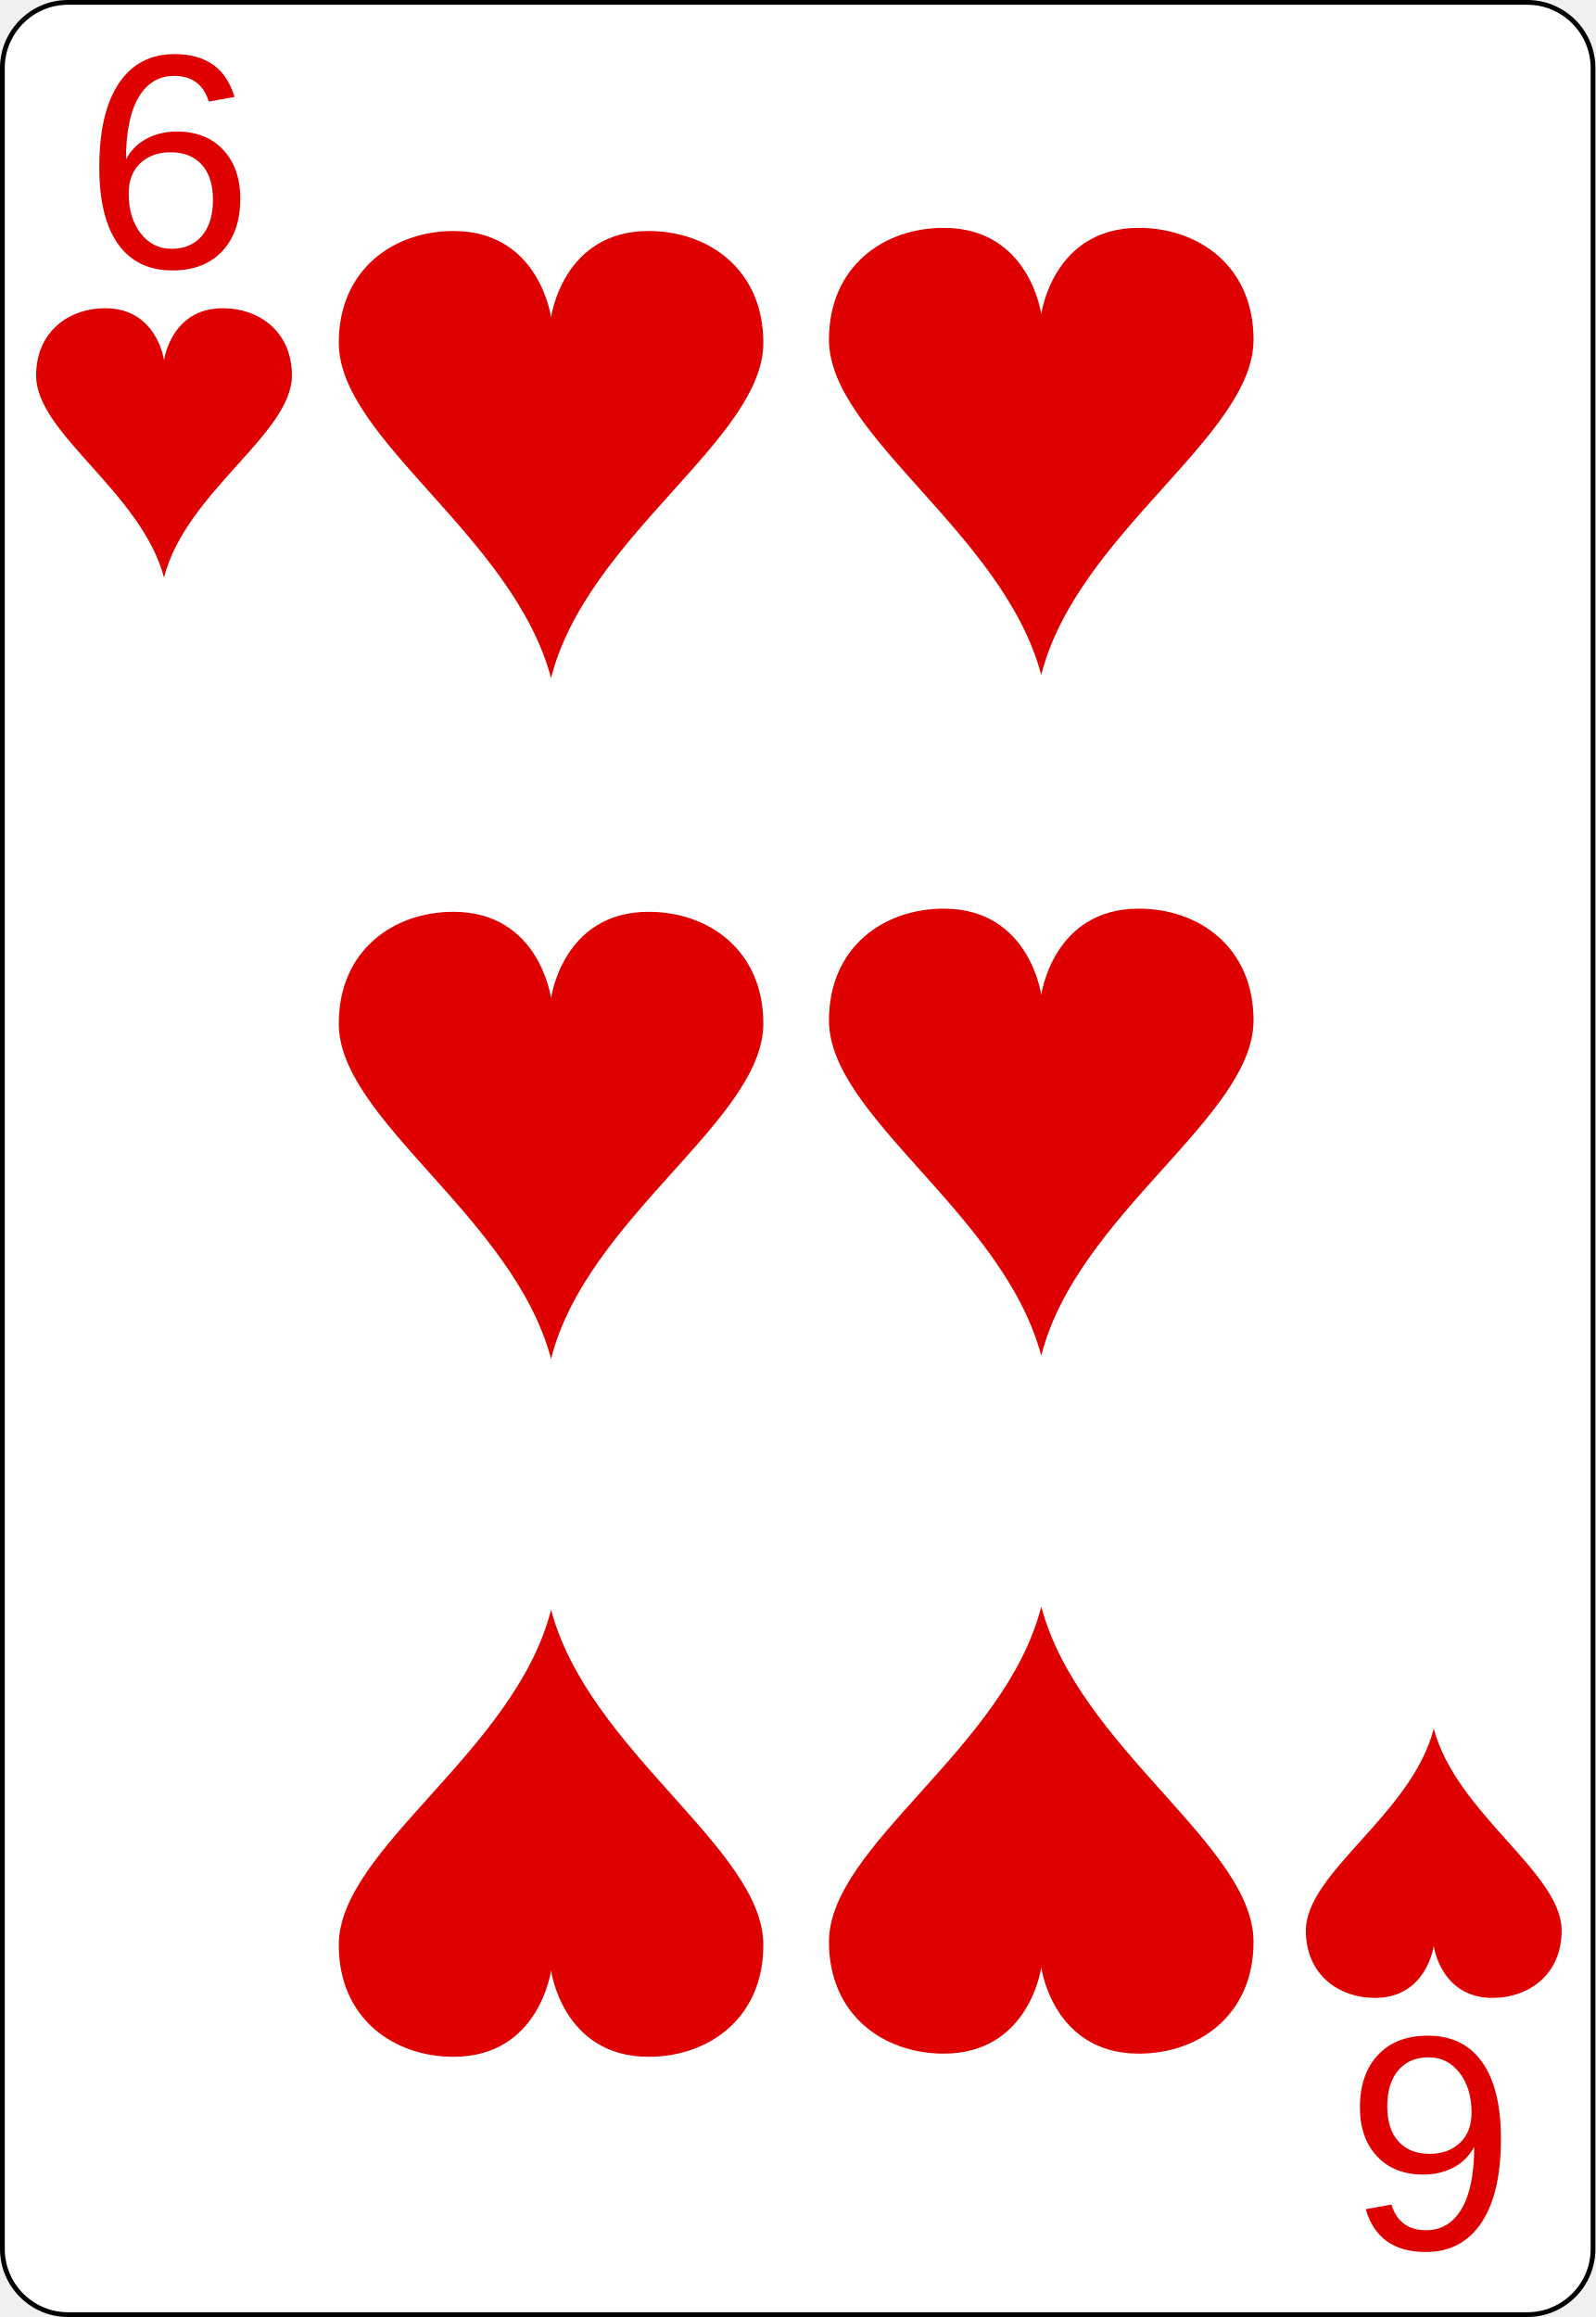
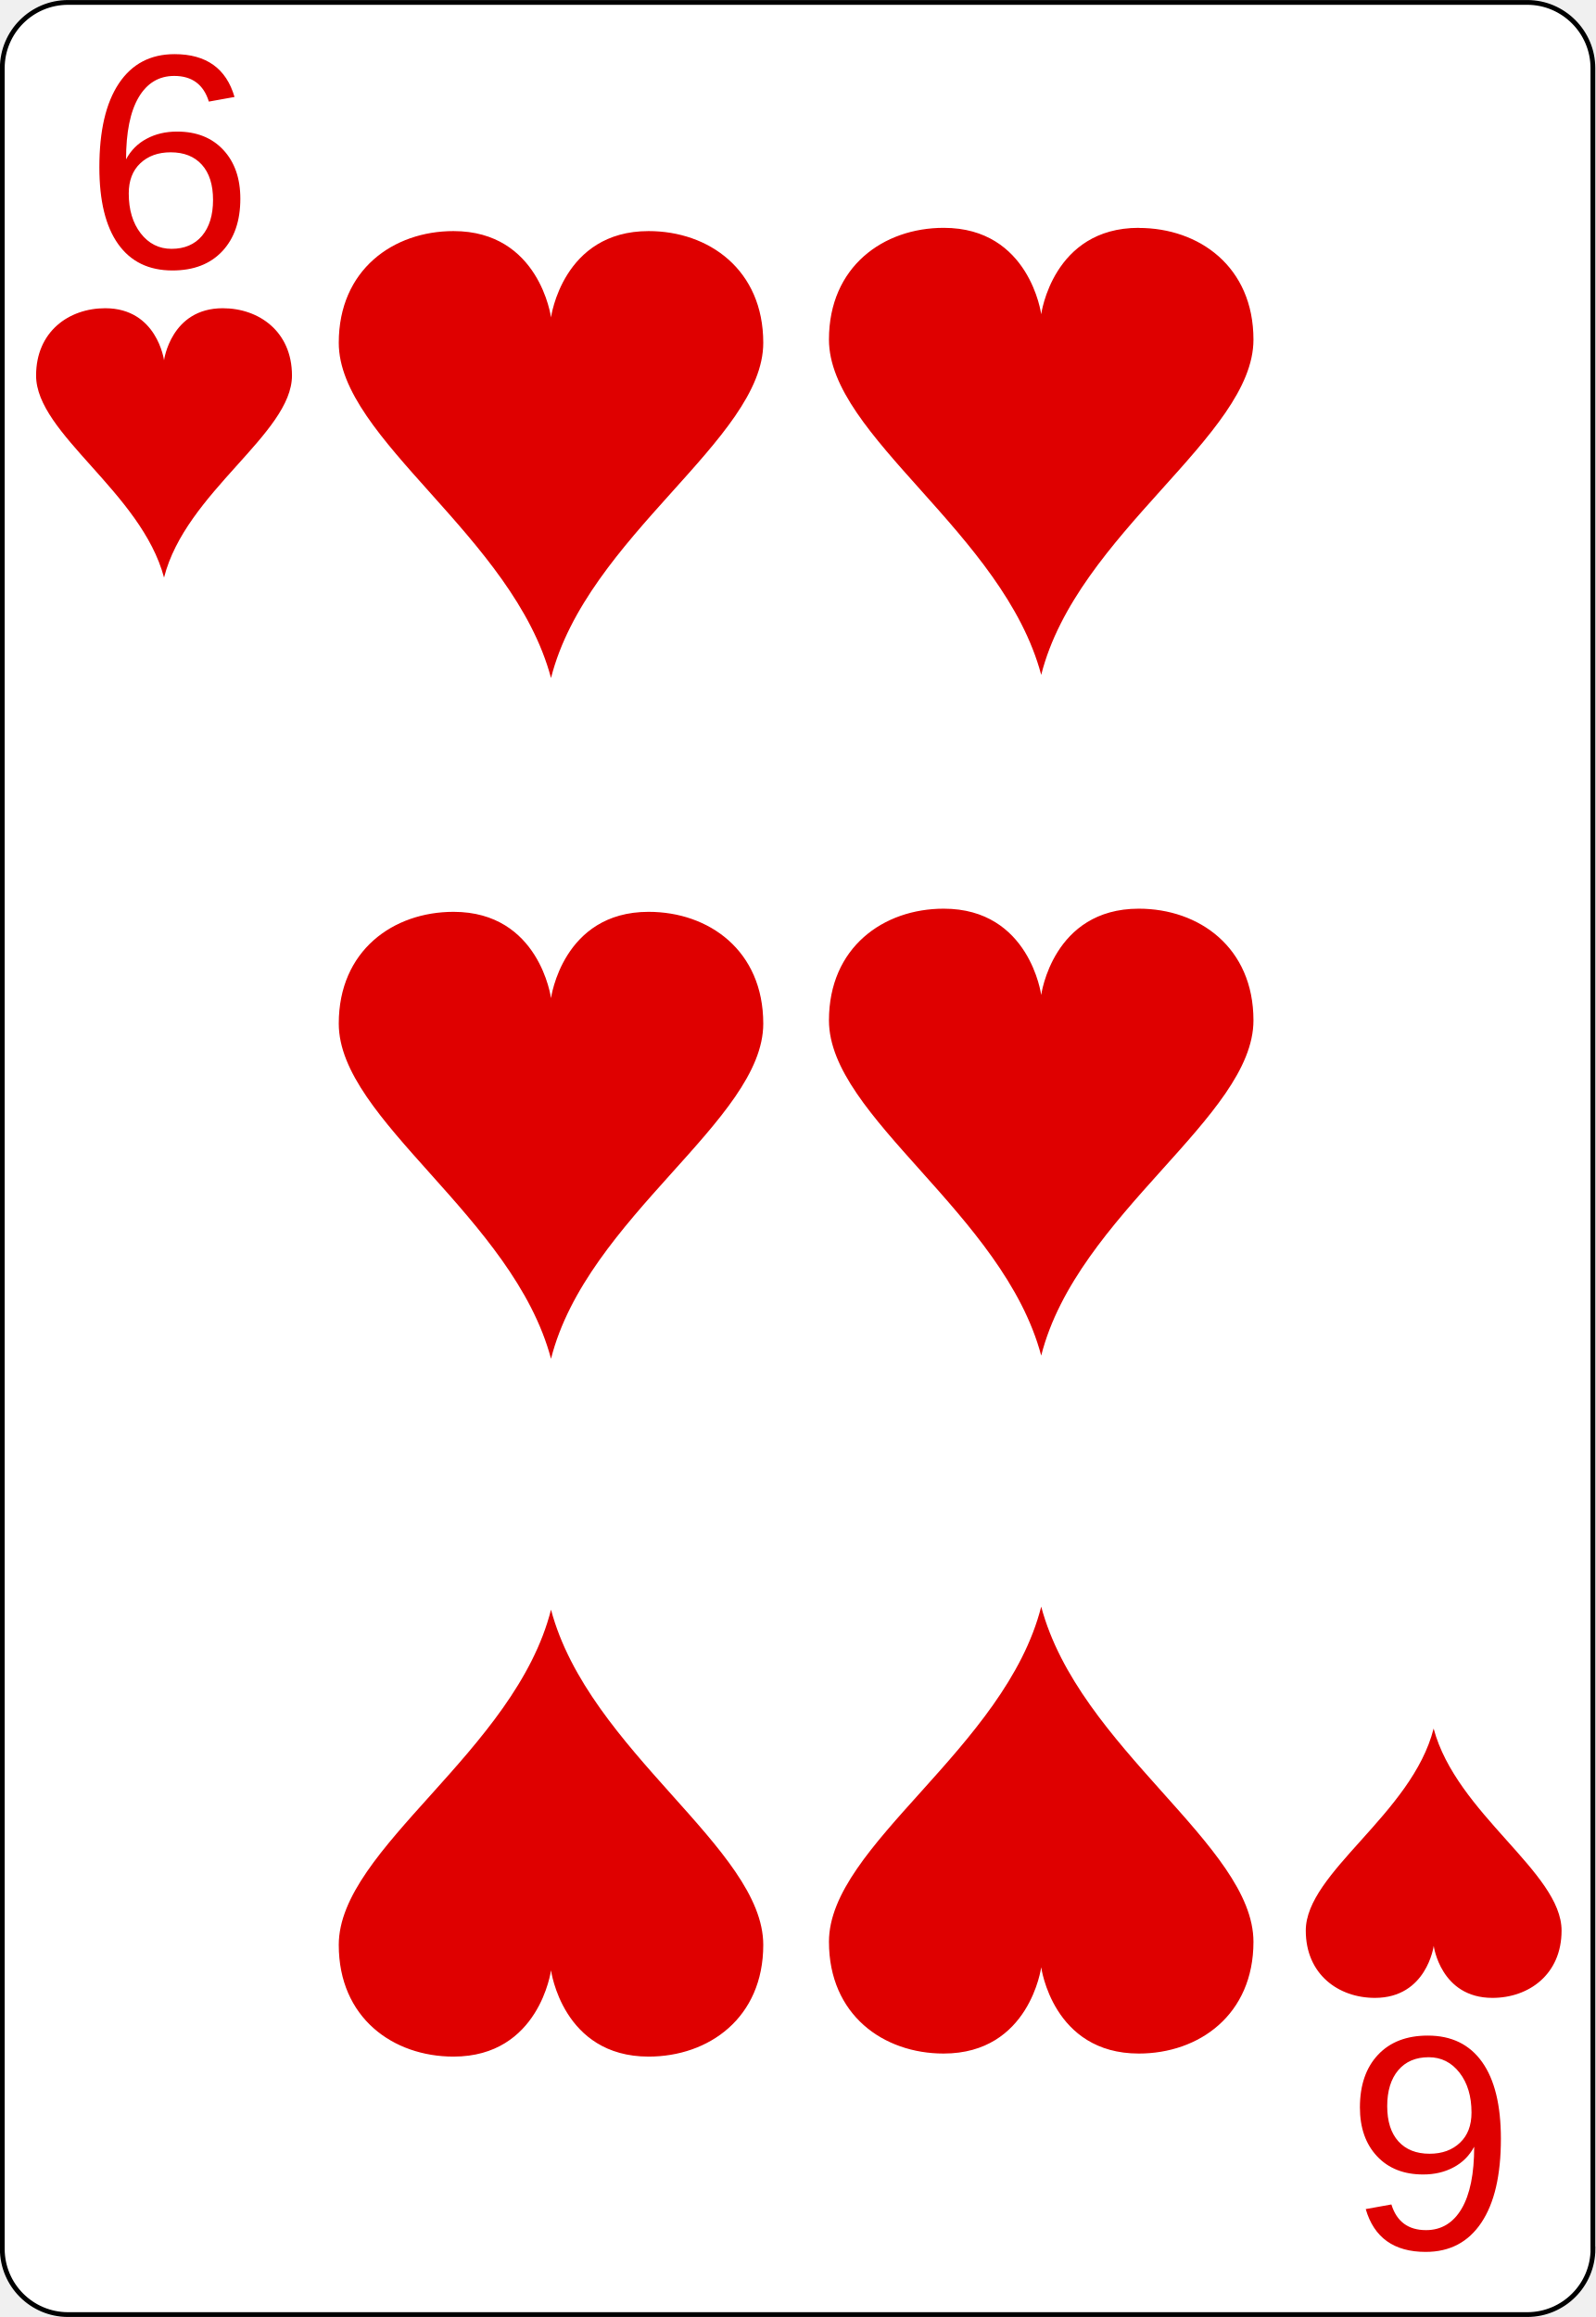
- <svg xmlns="http://www.w3.org/2000/svg" xmlns:xlink="http://www.w3.org/1999/xlink" width="167.087pt" height="242.667pt" viewBox="0 0 167.087 242.667" xml:space="preserve" id="svg2" version="1.1">
-   <defs id="defs41">
-     <radialGradient xlink:href="#linearGradient3773" id="radialGradient3781" cx="-0.158" cy="-8.835" fx="-0.158" fy="-8.835" r="8" gradientTransform="matrix(-1.584269,-0.02349808,0.03071979,-2.477574,-0.2485638,-26.71351)" gradientUnits="userSpaceOnUse" />
-     <linearGradient id="linearGradient3773">
-       <stop style="stop-color:#000000;stop-opacity:1;" offset="0" id="stop3775" />
-       <stop style="stop-color:#000000;stop-opacity:0.649;" offset="1" id="stop3777" />
-     </linearGradient>
-     <radialGradient xlink:href="#linearGradient3773" id="radialGradient3957" cx="-0.158" cy="-8.835" fx="-0.158" fy="-8.835" r="8" gradientTransform="matrix(-1.584269,-0.02349808,0.03071979,-2.477574,-0.2485638,-26.71351)" gradientUnits="userSpaceOnUse" />
-     <linearGradient id="linearGradient3959">
-       <stop style="stop-color:#000000;stop-opacity:1;" offset="0" id="stop3961" />
-       <stop style="stop-color:#000000;stop-opacity:0.649;" offset="1" id="stop3963" />
-     </linearGradient>
-     <radialGradient r="81.903" fy="509.476" fx="168.025" cy="509.476" cx="168.025" gradientTransform="matrix(1.25656,-0.7774064,0.3366382,0.5361257,-221.2021,359.2426)" gradientUnits="userSpaceOnUse" id="radialGradient3975" xlink:href="#linearGradient3784-4" />
-     <linearGradient id="linearGradient3784-4">
-       <stop style="stop-color:#ffffff;stop-opacity:0.435;" offset="0" id="stop3786-8" />
-       <stop style="stop-color:#000000;stop-opacity:0;" offset="1" id="stop3788-6" />
-     </linearGradient>
-     <radialGradient xlink:href="#linearGradient3784-4-5" id="radialGradient3929" gradientUnits="userSpaceOnUse" gradientTransform="matrix(1.25656,-0.7774064,0.3366382,0.5361257,-221.2021,359.2426)" cx="168.025" cy="509.476" fx="168.025" fy="509.476" r="81.903" />
-     <linearGradient id="linearGradient3784-4-5">
-       <stop style="stop-color:#ffffff;stop-opacity:0.489;" offset="0" id="stop3786-8-0" />
-       <stop style="stop-color:#000000;stop-opacity:0;" offset="1" id="stop3788-6-3" />
-     </linearGradient>
-     <radialGradient xlink:href="#linearGradient3784-4-1" id="radialGradient3927" gradientUnits="userSpaceOnUse" gradientTransform="matrix(1.25656,-0.7774064,0.3366382,0.5361257,-221.2021,359.2426)" cx="168.025" cy="509.476" fx="168.025" fy="509.476" r="81.903" />
-     <linearGradient id="linearGradient3784-4-1">
-       <stop style="stop-color:#ffffff;stop-opacity:0.237;" offset="0" id="stop3786-8-03" />
-       <stop style="stop-color:#000000;stop-opacity:0;" offset="1" id="stop3788-6-6" />
-     </linearGradient>
-     <radialGradient xlink:href="#linearGradient3768" id="radialGradient3776" cx="-0.206" cy="-4.579" fx="-0.206" fy="-4.579" r="8" gradientTransform="matrix(-1,0,0,-1.720176,-0.4120407,-13.02719)" gradientUnits="userSpaceOnUse" />
-     <linearGradient id="linearGradient3768">
-       <stop style="stop-color:#df0000;stop-opacity:1;" offset="0" id="stop3770" />
-       <stop style="stop-color:#df0000;stop-opacity:0.672;" offset="1" id="stop3772" />
-     </linearGradient>
-     <radialGradient r="81.903" fy="511.223" fx="171.487" cy="511.223" cx="171.487" gradientTransform="matrix(1.152989,-0.6739155,0.3948202,0.6754904,-233.6326,270.4008)" gradientUnits="userSpaceOnUse" id="radialGradient4013" xlink:href="#linearGradient3784-4-6" />
-     <linearGradient id="linearGradient3784-4-6">
-       <stop style="stop-color:#ffffff;stop-opacity:0.313;" offset="0" id="stop3786-8-8" />
-       <stop style="stop-color:#000000;stop-opacity:0;" offset="1" id="stop3788-6-8" />
-     </linearGradient>
-     <radialGradient r="81.903" fy="492.632" fx="159.354" cy="492.632" cx="159.354" gradientTransform="matrix(1.089478,-0.715138,0.4464527,0.6562658,-244.9333,290.9185)" gradientUnits="userSpaceOnUse" id="radialGradient4013-8" xlink:href="#linearGradient3784-4-2" />
-     <linearGradient id="linearGradient3784-4-2">
-       <stop style="stop-color:#ffffff;stop-opacity:0.29;" offset="0" id="stop3786-8-1" />
-       <stop style="stop-color:#000000;stop-opacity:0;" offset="1" id="stop3788-6-5" />
-     </linearGradient>
-     <radialGradient r="81.903" fy="492.632" fx="159.354" cy="492.632" cx="159.354" gradientTransform="matrix(1.089478,-0.715138,0.4464527,0.6562658,-244.9333,290.9185)" gradientUnits="userSpaceOnUse" id="radialGradient3073" xlink:href="#linearGradient3784-4-2" />
-   </defs>
-   <g id="Layer_x0020_1" style="fill-rule:nonzero;clip-rule:nonzero;stroke:#000000;stroke-miterlimit:4;">
-     <path style="fill:#FFFFFF;stroke-width:0.5;" d="M166.837,235.548c0,3.777-3.087,6.869-6.871,6.869H7.111c-3.775,0-6.861-3.092-6.861-6.869V7.12C0.25,3.343,3.336,0.25,7.111,0.25h152.855    c3.784,0,6.871,3.093,6.871,6.87v228.428z" id="path5" />
-     <g style="stroke:none;" id="g7">
-       <g id="g9">
- 				
- 			</g>
-     </g>
-     <g id="g15">
- 			
- 		</g>
-     <g id="g19">
- 			
- 		</g>
-     <g style="stroke:none;" id="g23">
-       <g id="g25">
- 				
- 			</g>
-     </g>
-     <g style="stroke:none;" id="g31">
-       <g id="g33">
- 				
- 			</g>
-     </g>
-   </g>
-   <text xml:space="preserve" style="font-size:32px;font-style:normal;font-weight:normal;line-height:125%;letter-spacing:0px;word-spacing:0px;fill:#df0000;fill-opacity:1;stroke:none;font-family:Bitstream Vera Sans" x="8.775" y="28.013" id="text3788">
-     <tspan id="tspan3790" x="8.775" y="28.013" style="font-style:normal;font-variant:normal;font-weight:normal;font-stretch:normal;fill:#df0000;fill-opacity:1;font-family:Arial;-inkscape-font-specification:Arial">6</tspan>
+ <svg xmlns="http://www.w3.org/2000/svg" width="222.78" height="323.56" viewBox="0 0 167.09 242.67">
+   <path d="M166.84 235.55a6.89 6.89 0 01-6.87 6.87H7.1a6.89 6.89 0 01-6.86-6.87V7.12A6.89 6.89 0 017.1.25h152.86c3.78 0 6.87 3.1 6.87 6.87v228.43z" fill="#fff" stroke-width=".5" stroke="#000" />
+   <text style="line-height:125%" x="8.78" y="28.01" font-size="32" font-weight="400" letter-spacing="0" word-spacing="0" fill="#df0000" font-family="Bitstream Vera Sans">
+     <tspan x="8.78" y="28.01" style="-inkscape-font-specification:Arial" font-family="Arial">6</tspan>
  </text>
-   <g transform="matrix(1.674307,0,0,1.566992,17.17751,46.38532)" id="layer1-9-6" style="fill:#df0000;fill-opacity:1">
-     <path style="fill:#df0000;fill-opacity:1" id="hl-8" d="M 3.676,-9 C 0.433,-9 0,-5.523 0,-5.523 0,-5.523 -0.433,-9 -3.676,-9 -5.946,-9 -8,-7.441 -8,-4.5 -8,-0.614 -1.421,3.294 0,9 1.352,3.299 8,-0.614 8,-4.5 8,-7.441 5.946,-9 3.676,-9 z" />
-   </g>
-   <text xml:space="preserve" style="font-size:32px;font-style:normal;font-weight:normal;line-height:125%;letter-spacing:0px;word-spacing:0px;fill:#df0000;fill-opacity:1;stroke:none;font-family:Bitstream Vera Sans" x="-158.818" y="-213.515" id="text3788-4" transform="scale(-1,-1)">
-     <tspan id="tspan3790-3" x="-158.818" y="-213.515" style="font-style:normal;font-variant:normal;font-weight:normal;font-stretch:normal;fill:#df0000;fill-opacity:1;font-family:Arial;-inkscape-font-specification:Arial">6</tspan>
+   <path d="M23.33 32.28c-5.43 0-6.15 5.45-6.15 5.45s-.73-5.45-6.16-5.45c-3.8 0-7.24 2.44-7.24 7.05 0 6.1 11.02 12.22 13.4 21.16 2.26-8.94 13.4-15.07 13.4-21.16 0-4.6-3.45-7.05-7.25-7.05z" fill="#df0000" />
+   <text style="line-height:125%" x="-158.82" y="-213.51" transform="scale(-1)" font-size="32" font-weight="400" letter-spacing="0" word-spacing="0" fill="#df0000" font-family="Bitstream Vera Sans">
+     <tspan x="-158.82" y="-213.51" style="-inkscape-font-specification:Arial" font-family="Arial">6</tspan>
  </text>
-   <g transform="matrix(-1.674307,0,0,-1.566992,150.156,195.1431)" id="layer1-9-6-5" style="fill:#df0000;fill-opacity:1">
-     <path style="fill:#df0000;fill-opacity:1" id="hl-8-1" d="M 3.676,-9 C 0.433,-9 0,-5.523 0,-5.523 0,-5.523 -0.433,-9 -3.676,-9 -5.946,-9 -8,-7.441 -8,-4.5 -8,-0.614 -1.421,3.294 0,9 1.352,3.299 8,-0.614 8,-4.5 8,-7.441 5.946,-9 3.676,-9 z" />
-   </g>
-   <g transform="matrix(2.779008,0,0,2.600887,57.71227,47.60377)" id="layer1-9-6-8" style="fill:#df0000;fill-opacity:1">
-     <path style="fill:#df0000;fill-opacity:1" id="hl-8-8" d="M 3.676,-9 C 0.433,-9 0,-5.523 0,-5.523 0,-5.523 -0.433,-9 -3.676,-9 -5.946,-9 -8,-7.441 -8,-4.5 -8,-0.614 -1.421,3.294 0,9 1.352,3.299 8,-0.614 8,-4.5 8,-7.441 5.946,-9 3.676,-9 z" />
-   </g>
-   <g transform="matrix(-2.779008,0,0,-2.600887,57.71227,192.0062)" id="layer1-9-6-8-9" style="fill:#df0000;fill-opacity:1">
-     <path style="fill:#df0000;fill-opacity:1" id="hl-8-8-5" d="M 3.676,-9 C 0.433,-9 0,-5.523 0,-5.523 0,-5.523 -0.433,-9 -3.676,-9 -5.946,-9 -8,-7.441 -8,-4.5 -8,-0.614 -1.421,3.294 0,9 1.352,3.299 8,-0.614 8,-4.5 8,-7.441 5.946,-9 3.676,-9 z" />
-   </g>
-   <g transform="matrix(2.779008,0,0,2.600887,57.71227,118.9046)" id="layer1-9-6-8-8" style="fill:#df0000;fill-opacity:1">
-     <path style="fill:#df0000;fill-opacity:1" id="hl-8-8-8" d="M 3.676,-9 C 0.433,-9 0,-5.523 0,-5.523 0,-5.523 -0.433,-9 -3.676,-9 -5.946,-9 -8,-7.441 -8,-4.5 -8,-0.614 -1.421,3.294 0,9 1.352,3.299 8,-0.614 8,-4.5 8,-7.441 5.946,-9 3.676,-9 z" />
-   </g>
-   <g transform="matrix(2.779008,0,0,2.600887,109.0504,47.27278)" id="layer1-9-6-8-88" style="fill:#df0000;fill-opacity:1">
-     <path style="fill:#df0000;fill-opacity:1" id="hl-8-8-4" d="M 3.676,-9 C 0.433,-9 0,-5.523 0,-5.523 0,-5.523 -0.433,-9 -3.676,-9 -5.946,-9 -8,-7.441 -8,-4.5 -8,-0.614 -1.421,3.294 0,9 1.352,3.299 8,-0.614 8,-4.5 8,-7.441 5.946,-9 3.676,-9 z" />
-   </g>
-   <g transform="matrix(-2.779008,0,0,-2.600887,109.0504,191.6752)" id="layer1-9-6-8-9-3" style="fill:#df0000;fill-opacity:1">
-     <path style="fill:#df0000;fill-opacity:1" id="hl-8-8-5-1" d="M 3.676,-9 C 0.433,-9 0,-5.523 0,-5.523 0,-5.523 -0.433,-9 -3.676,-9 -5.946,-9 -8,-7.441 -8,-4.5 -8,-0.614 -1.421,3.294 0,9 1.352,3.299 8,-0.614 8,-4.5 8,-7.441 5.946,-9 3.676,-9 z" />
-   </g>
-   <g transform="matrix(2.779008,0,0,2.600887,109.0504,118.5736)" id="layer1-9-6-8-8-4" style="fill:#df0000;fill-opacity:1">
-     <path style="fill:#df0000;fill-opacity:1" id="hl-8-8-8-9" d="M 3.676,-9 C 0.433,-9 0,-5.523 0,-5.523 0,-5.523 -0.433,-9 -3.676,-9 -5.946,-9 -8,-7.441 -8,-4.5 -8,-0.614 -1.421,3.294 0,9 1.352,3.299 8,-0.614 8,-4.5 8,-7.441 5.946,-9 3.676,-9 z" />
-   </g>
+   <path d="M144 209.25c5.43 0 6.16-5.45 6.16-5.45s.72 5.45 6.15 5.45c3.8 0 7.24-2.45 7.24-7.05 0-6.1-11.01-12.22-13.4-21.16-2.26 8.93-13.39 15.07-13.39 21.16 0 4.6 3.44 7.05 7.24 7.05zM67.93 24.2c-9.01 0-10.22 9.04-10.22 9.04s-1.2-9.04-10.21-9.04c-6.31 0-12.02 4.05-12.02 11.7 0 10.1 18.28 20.27 22.23 35.11 3.76-14.83 22.23-25 22.23-35.11 0-7.65-5.7-11.7-12.01-11.7zM47.5 215.4c9 0 10.21-9.04 10.21-9.04s1.2 9.04 10.22 9.04c6.3 0 12.01-4.05 12.01-11.7 0-10.1-18.28-20.27-22.23-35.11-3.75 14.83-22.23 25-22.23 35.11 0 7.65 5.7 11.7 12.02 11.7zM67.93 95.5c-9.01 0-10.22 9.04-10.22 9.04s-1.2-9.04-10.21-9.04c-6.31 0-12.02 4.05-12.02 11.7 0 10.1 18.28 20.27 22.23 35.11 3.76-14.83 22.23-25 22.23-35.1 0-7.66-5.7-11.71-12.01-11.71zm51.34-71.64c-9.02 0-10.22 9.05-10.22 9.05s-1.2-9.05-10.21-9.05c-6.31 0-12.02 4.06-12.02 11.7 0 10.12 18.28 20.28 22.23 35.12 3.76-14.83 22.23-25 22.23-35.11 0-7.65-5.7-11.7-12.01-11.7zM98.83 215.08c9.02 0 10.22-9.04 10.22-9.04s1.2 9.04 10.22 9.04c6.3 0 12.01-4.05 12.01-11.7 0-10.1-18.28-20.27-22.23-35.11-3.76 14.83-22.23 25-22.23 35.1 0 7.66 5.7 11.71 12.01 11.71zm20.44-119.91c-9.02 0-10.22 9.04-10.22 9.04s-1.2-9.04-10.21-9.04c-6.31 0-12.02 4.05-12.02 11.7 0 10.1 18.28 20.27 22.23 35.11 3.76-14.83 22.23-25 22.23-35.11 0-7.65-5.7-11.7-12.01-11.7z" fill="#df0000" />
</svg>
